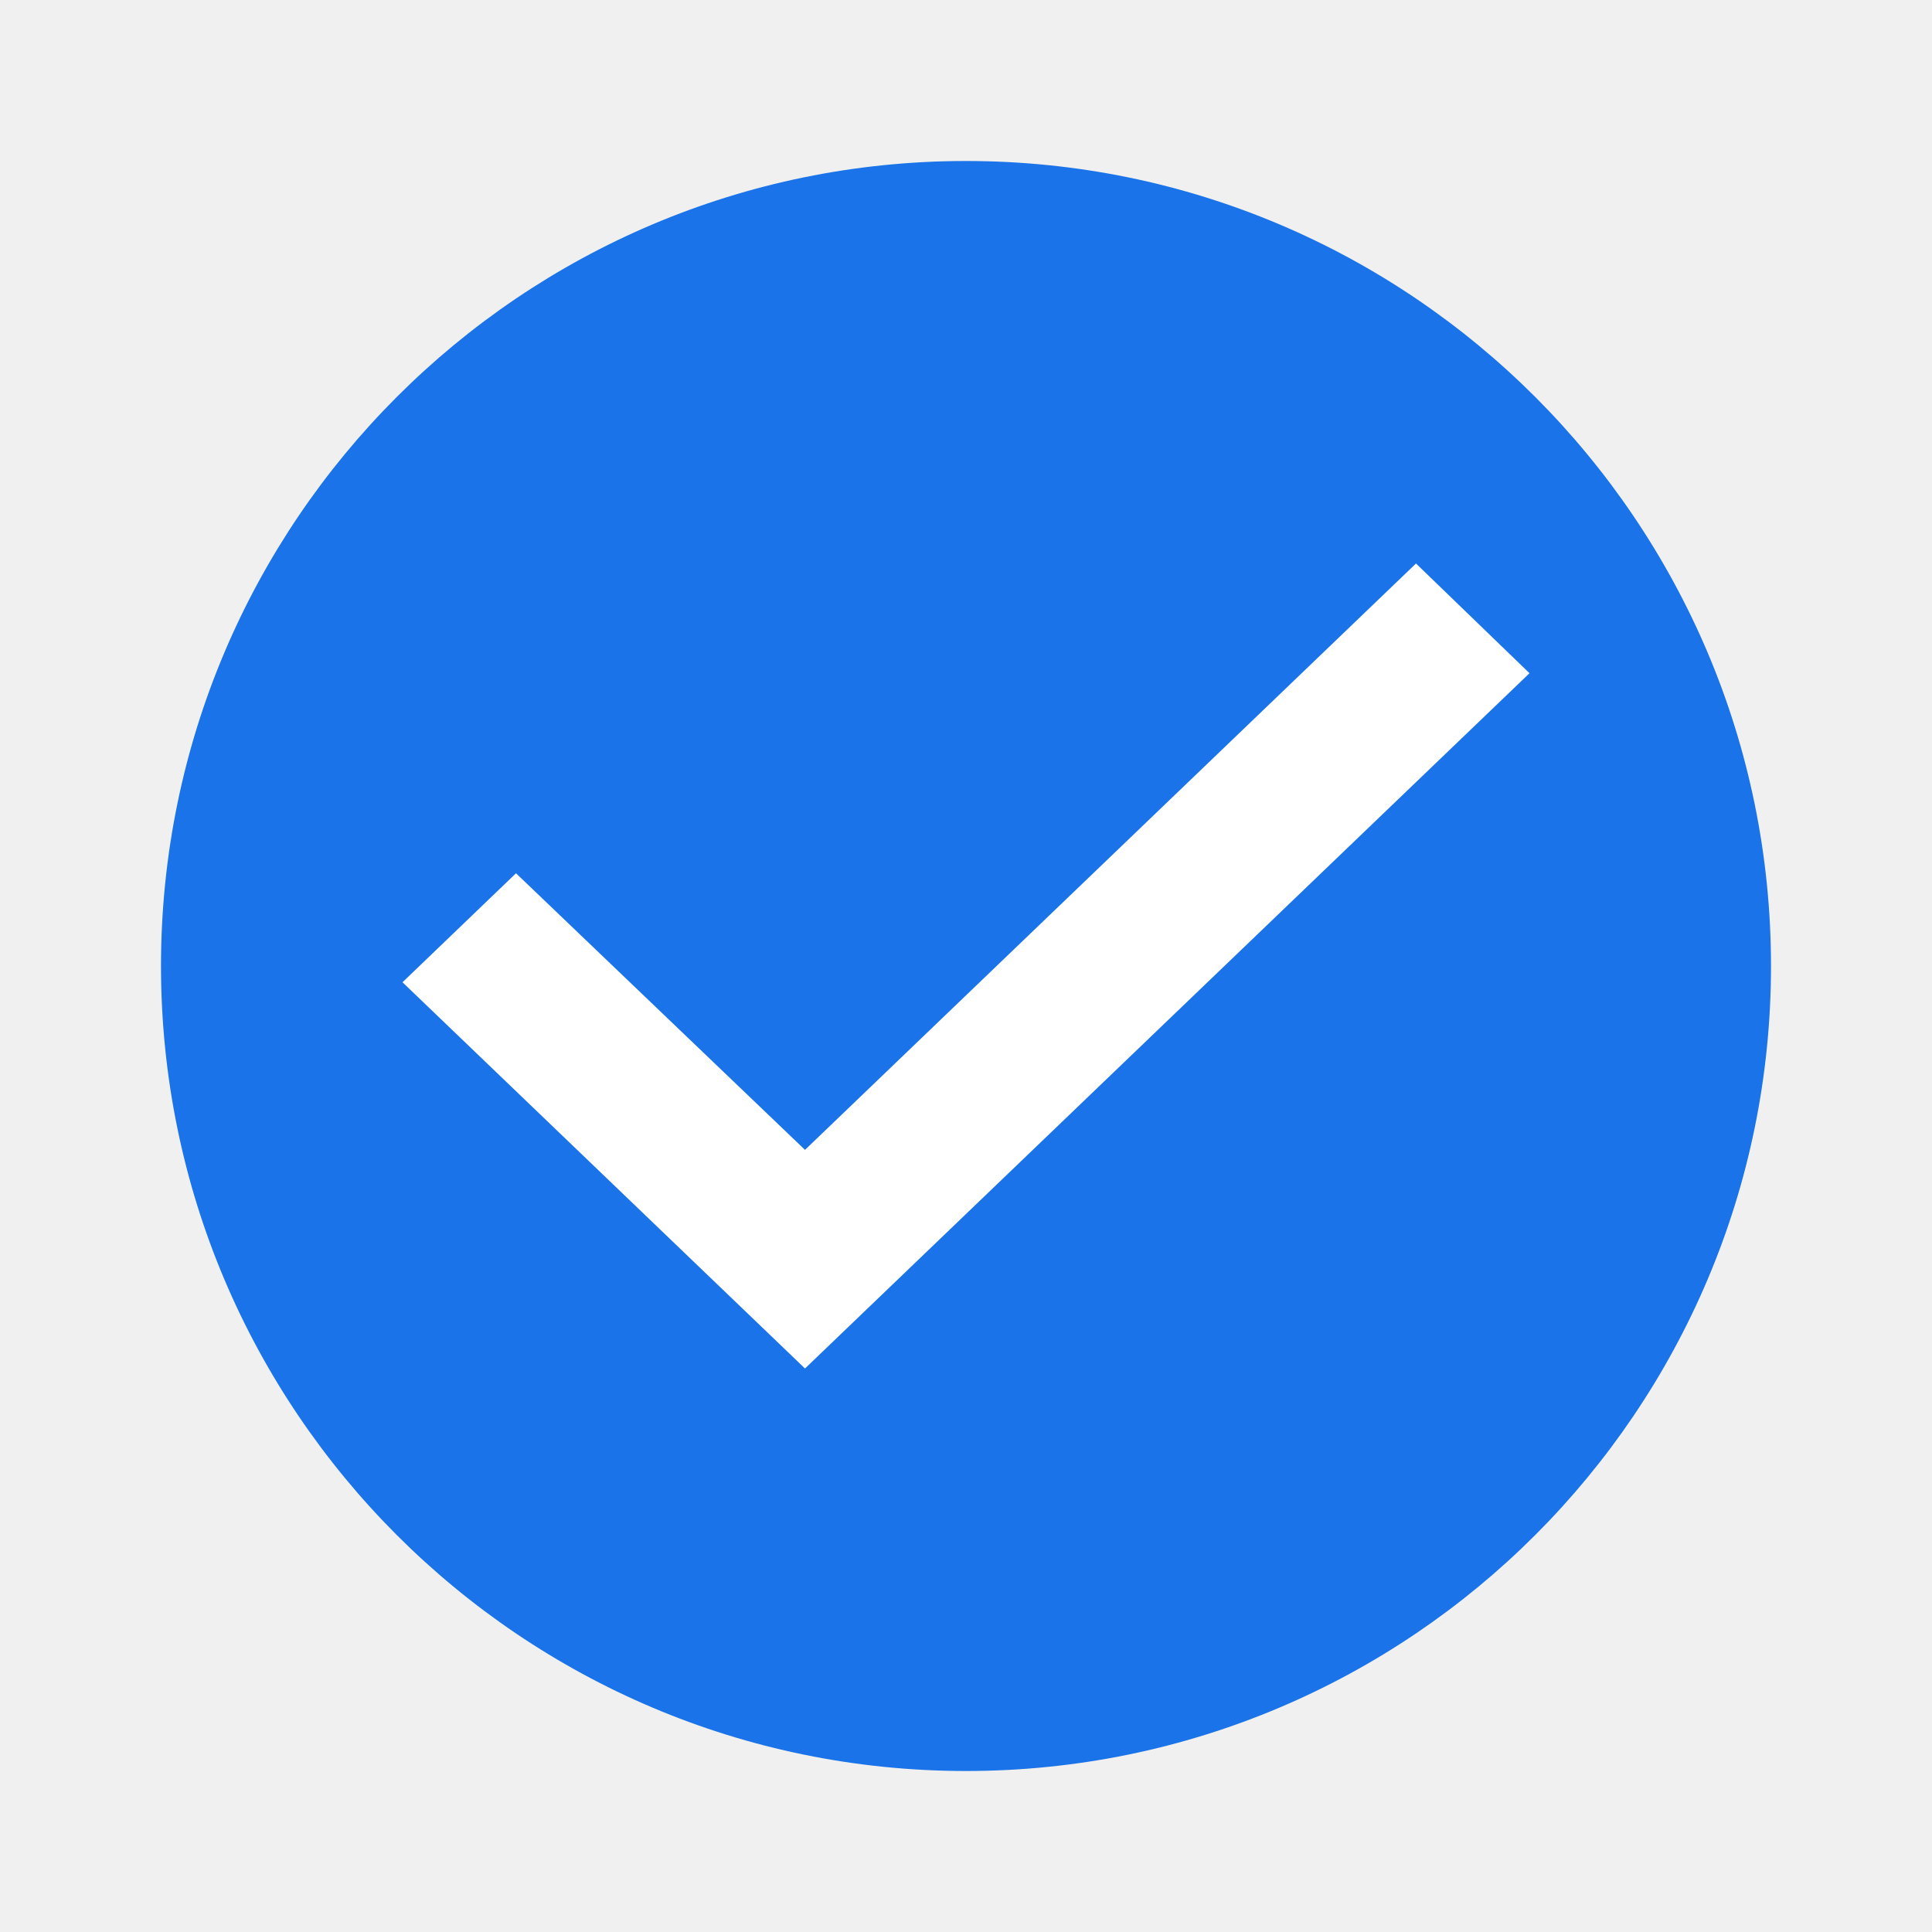
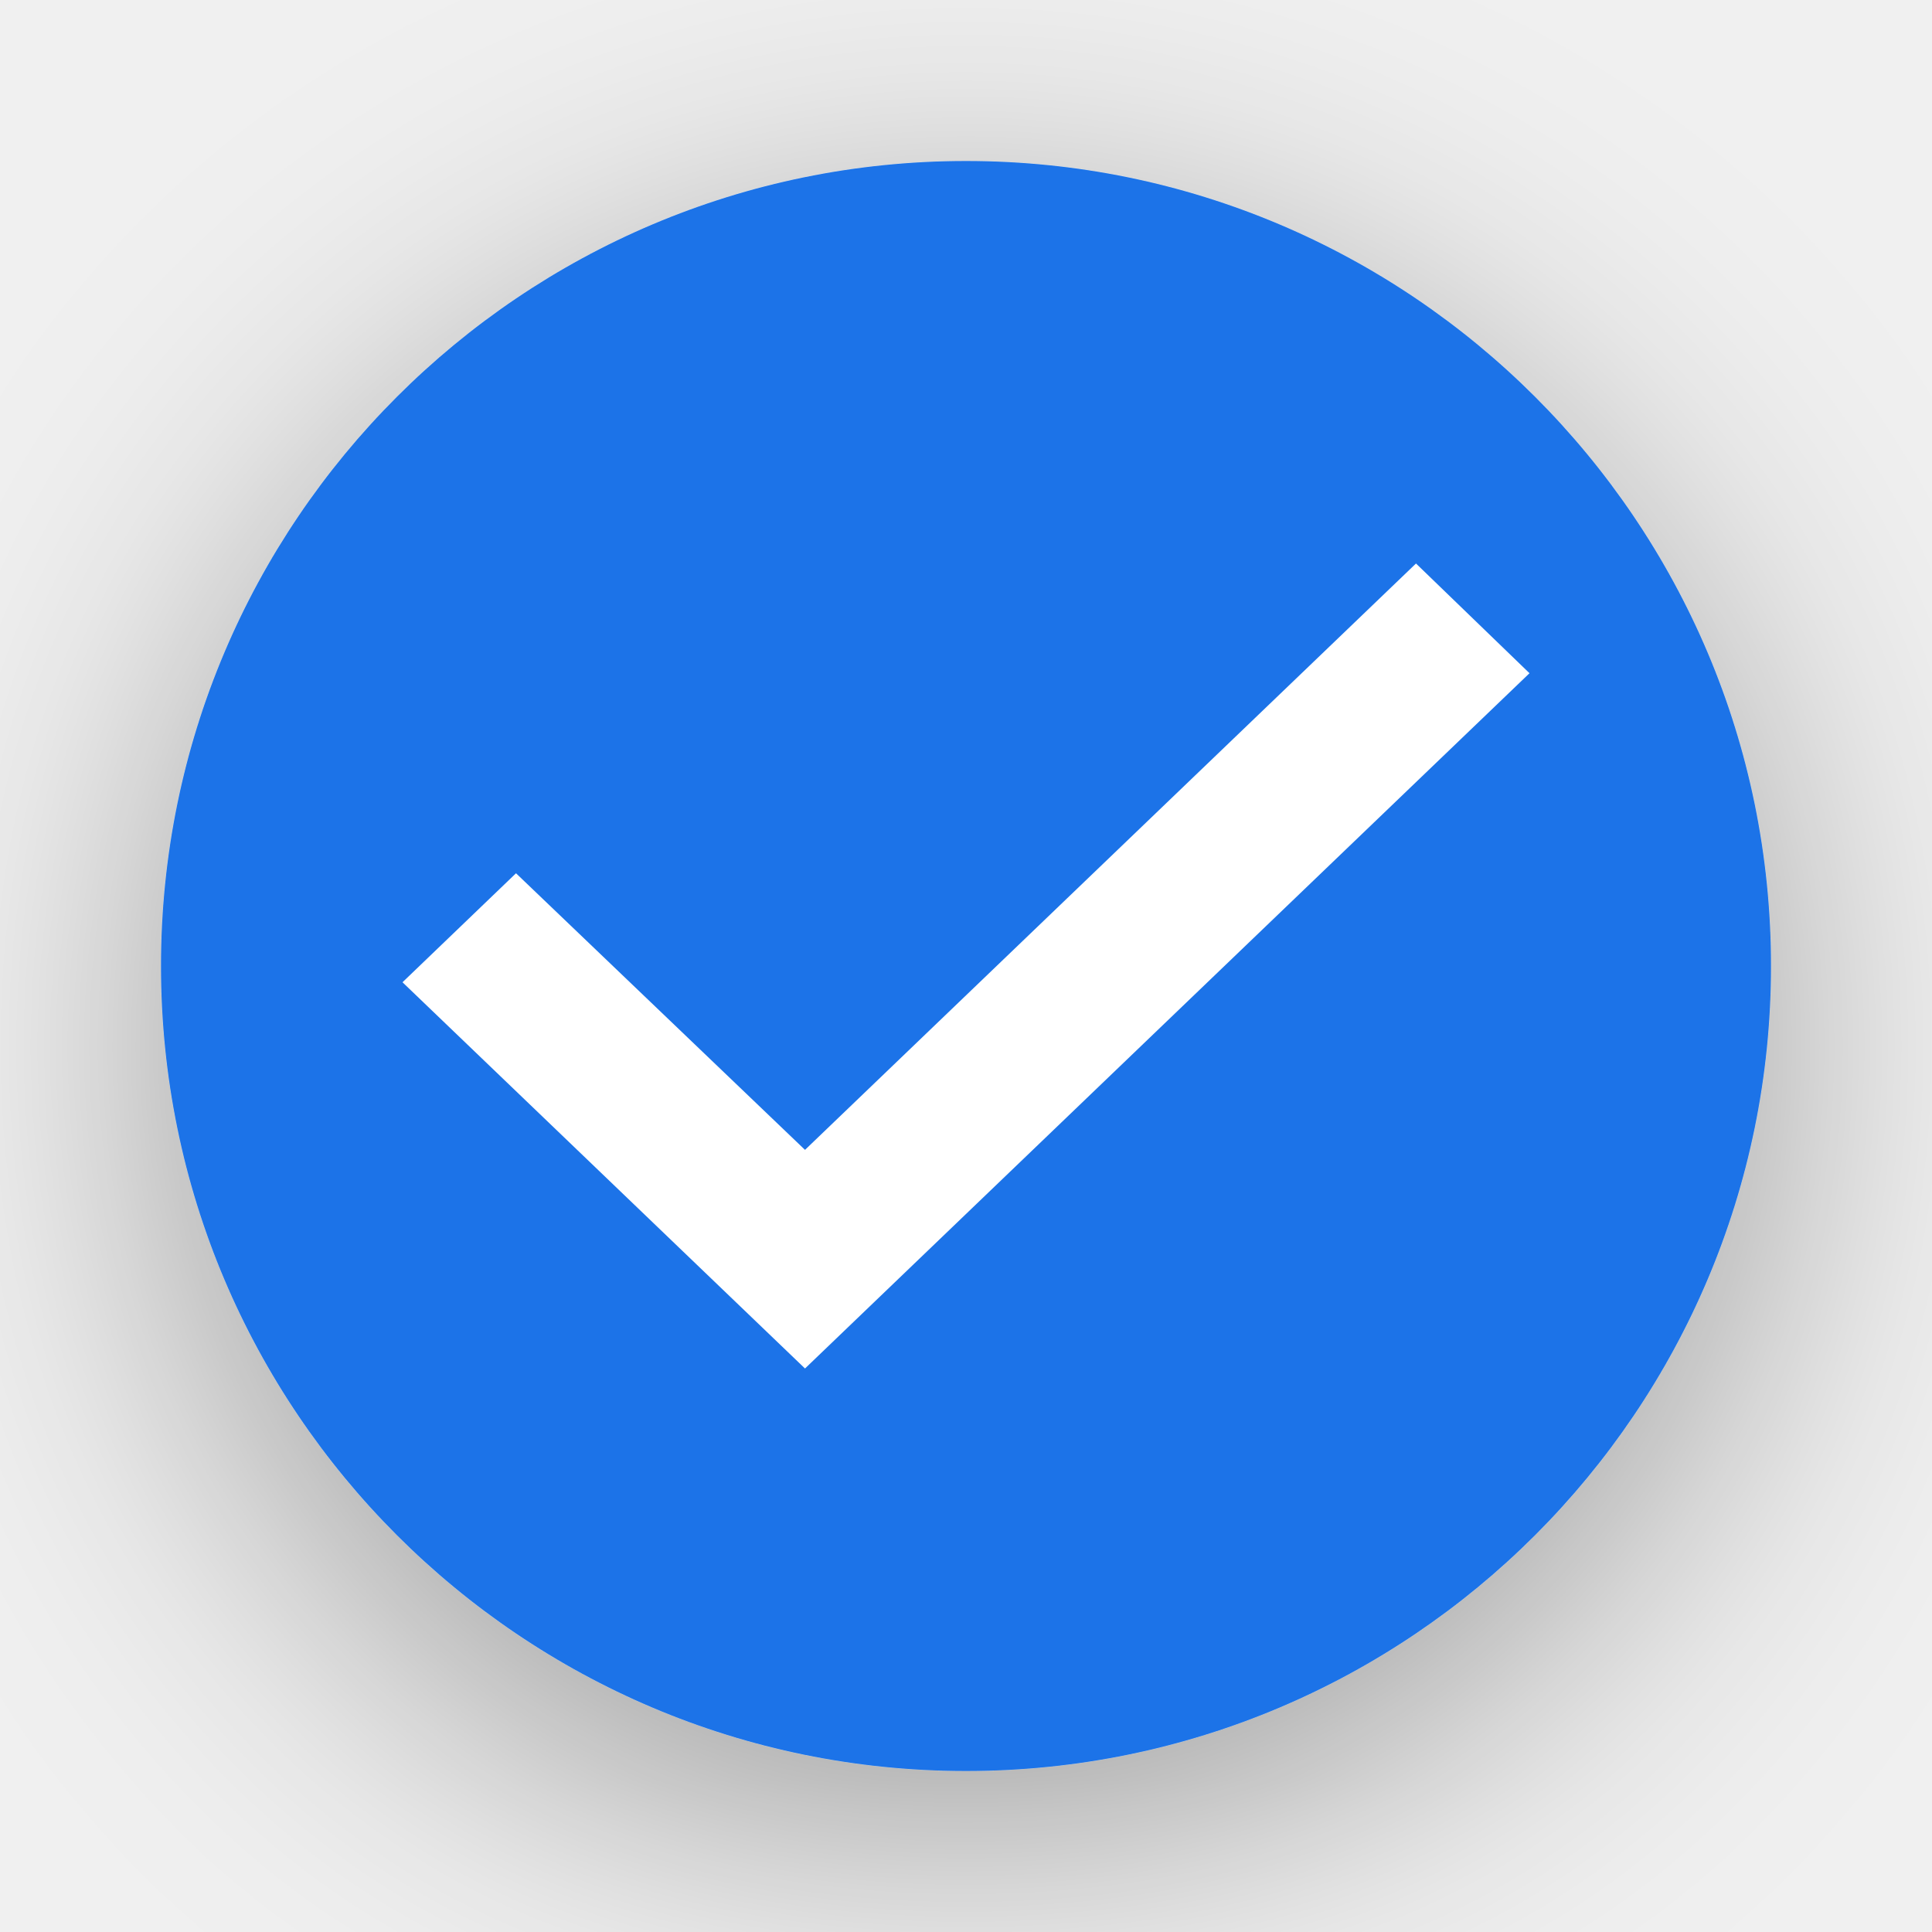
<svg xmlns="http://www.w3.org/2000/svg" width="24" height="24" viewBox="0 0 24 24">
-   <g fill="none" fill-rule="evenodd">
+   <defs>
+     <filter id="ic_check_circle-1x-a" width="154.2%" height="154.2%" x="-27.1%" y="-22.9%" filterUnits="objectBoundingBox">
+       <feOffset dy="1" in="SourceAlpha" result="shadowOffsetOuter1" />
+       <feGaussianBlur in="shadowOffsetOuter1" result="shadowBlurOuter1" stdDeviation="2" />
+       <feColorMatrix in="shadowBlurOuter1" result="shadowMatrixOuter1" values="0 0 0 0 0   0 0 0 0 0   0 0 0 0 0  0 0 0 0.34 0" />
+       <feMerge>
+         <feMergeNode in="shadowMatrixOuter1" />
+         <feMergeNode in="SourceGraphic" />
+       </feMerge>
+     </filter>
+   </defs>
+   <g fill="none" fill-rule="evenodd" filter="url(#ic_check_circle-1x-a)">
    <polygon points="0 0 24 0 24 24 0 24" />
    <path fill="#1A73E8" d="M12,2 C6.48,2 2,6.48 2,12 C2,17.52 6.48,22 12,22 C17.52,22 22,17.52 22,12 C22,6.48 17.52,2 12,2 L12,2 Z" />
    <polygon fill="#FFF" points="10 17 5 12.202 6.41 10.848 10 14.284 17.59 7 19 8.363" />
  </g>
</svg>
